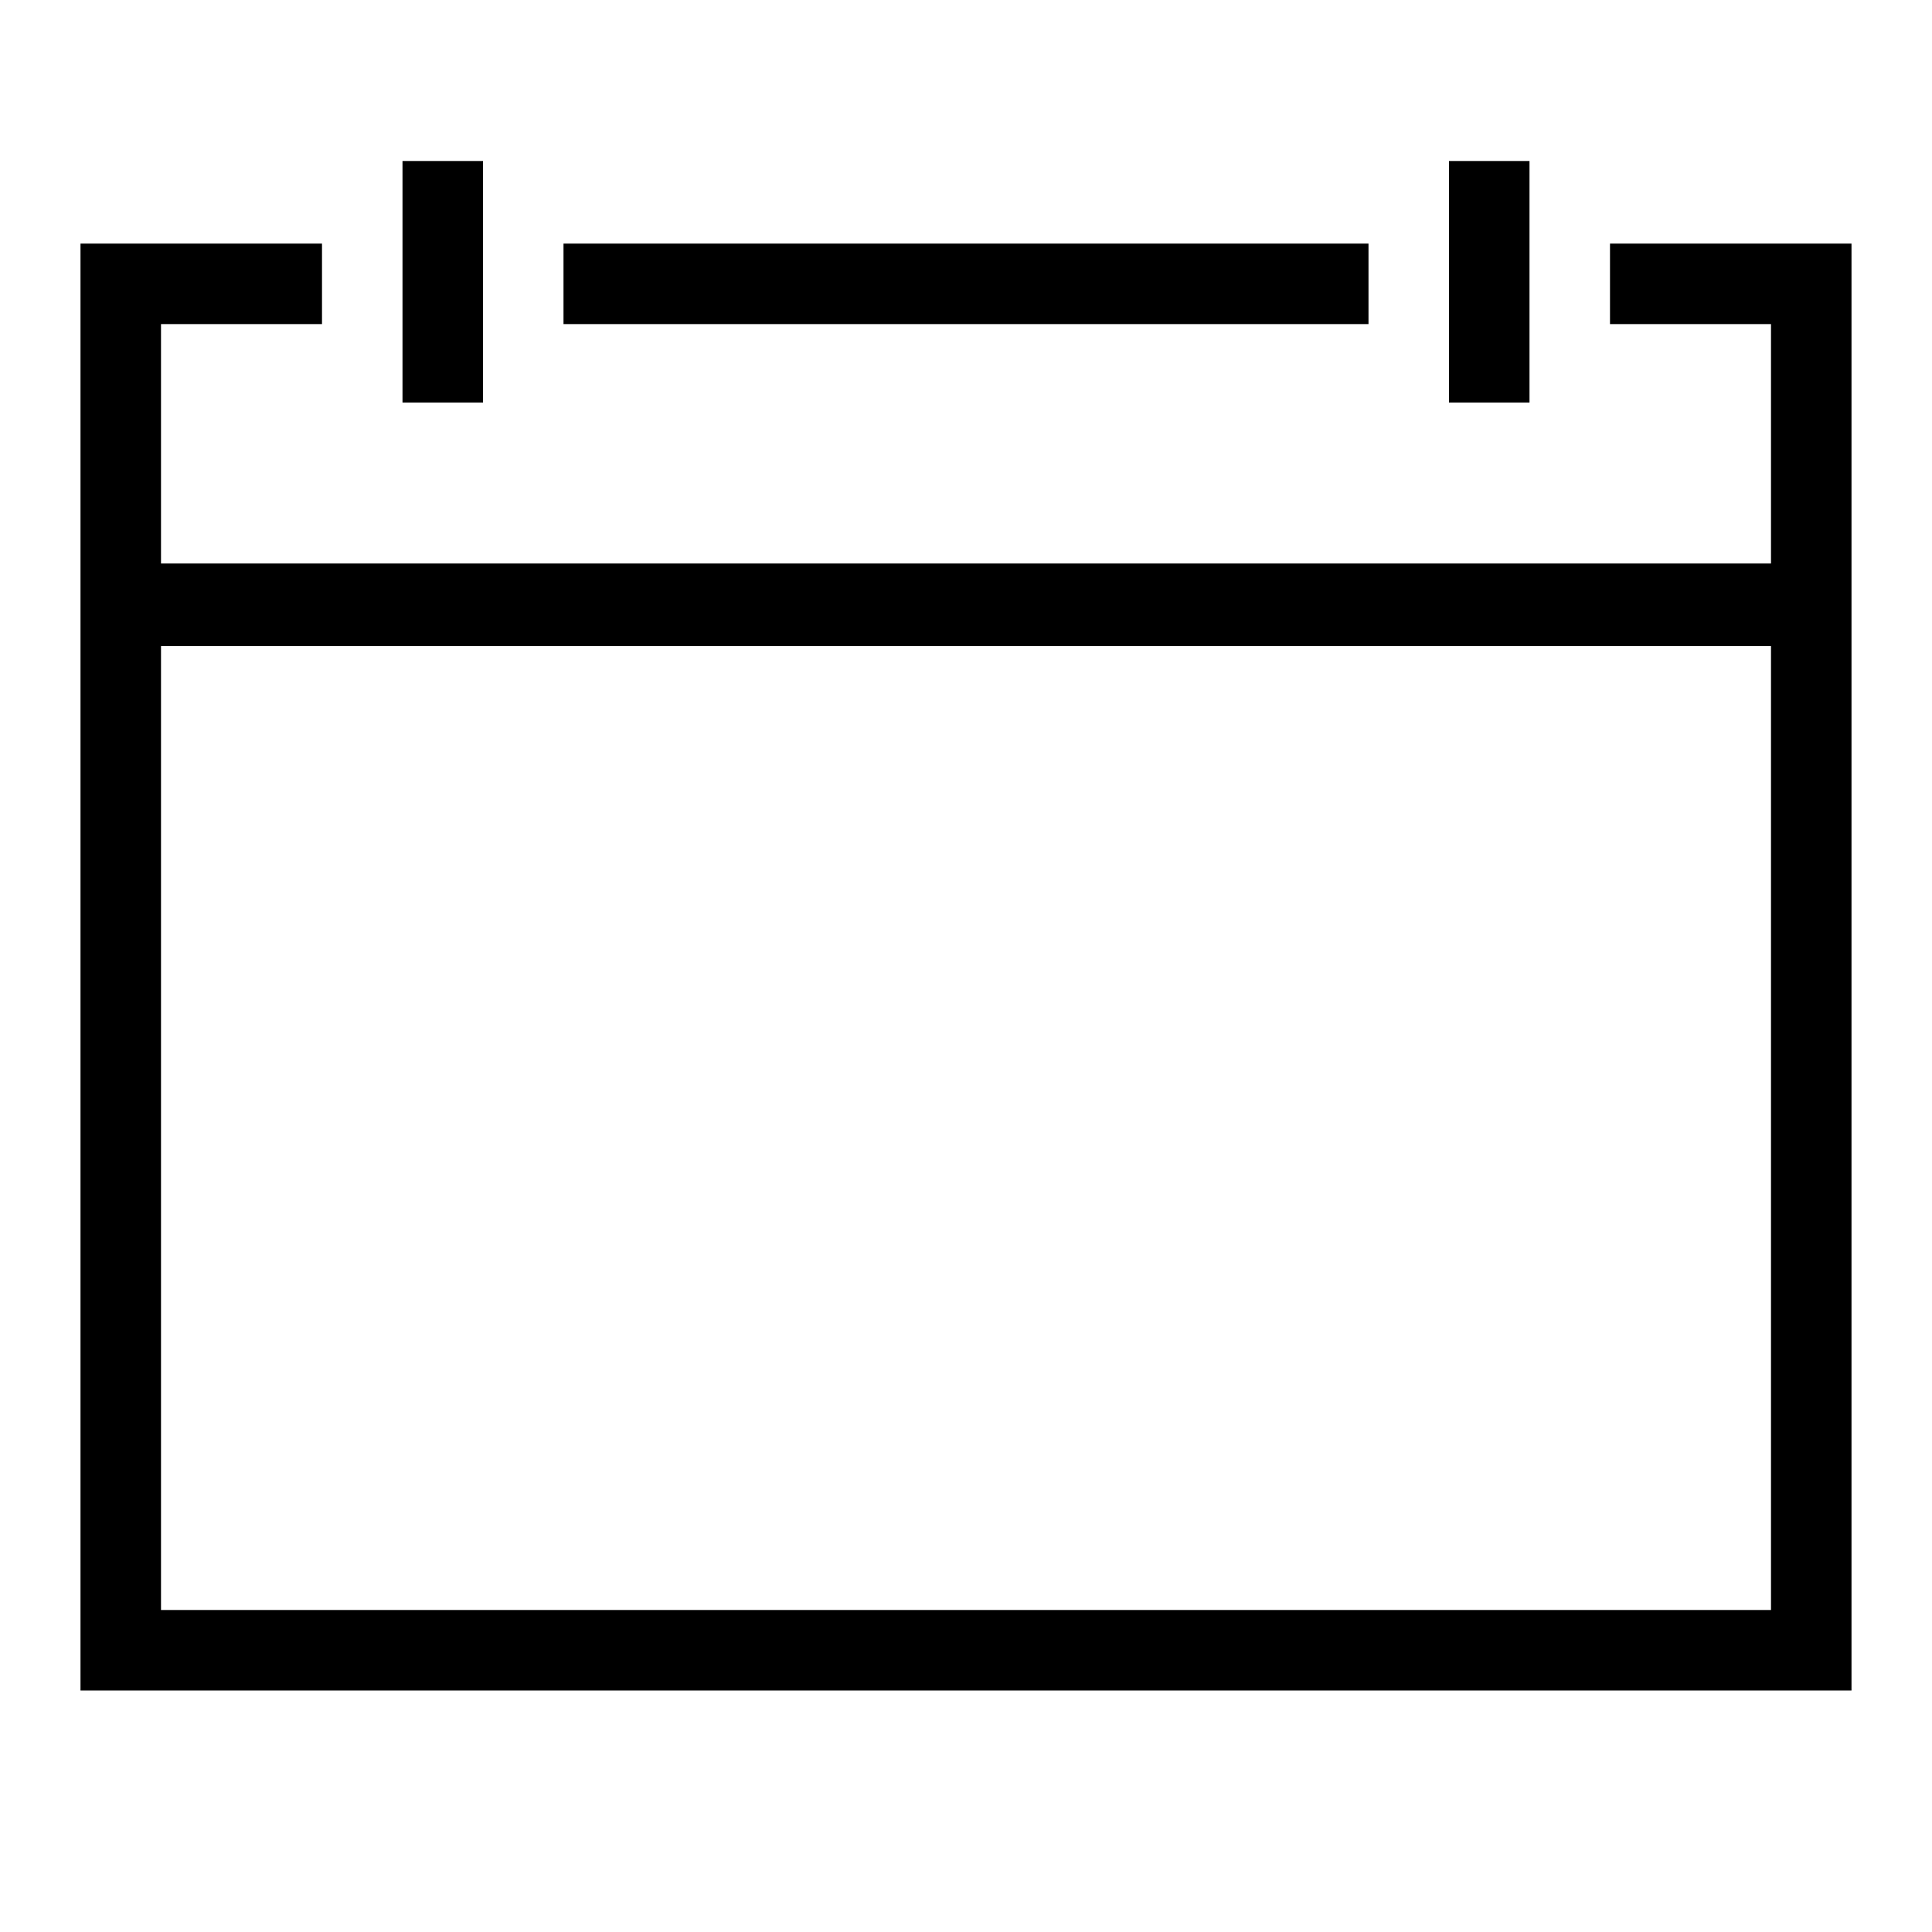
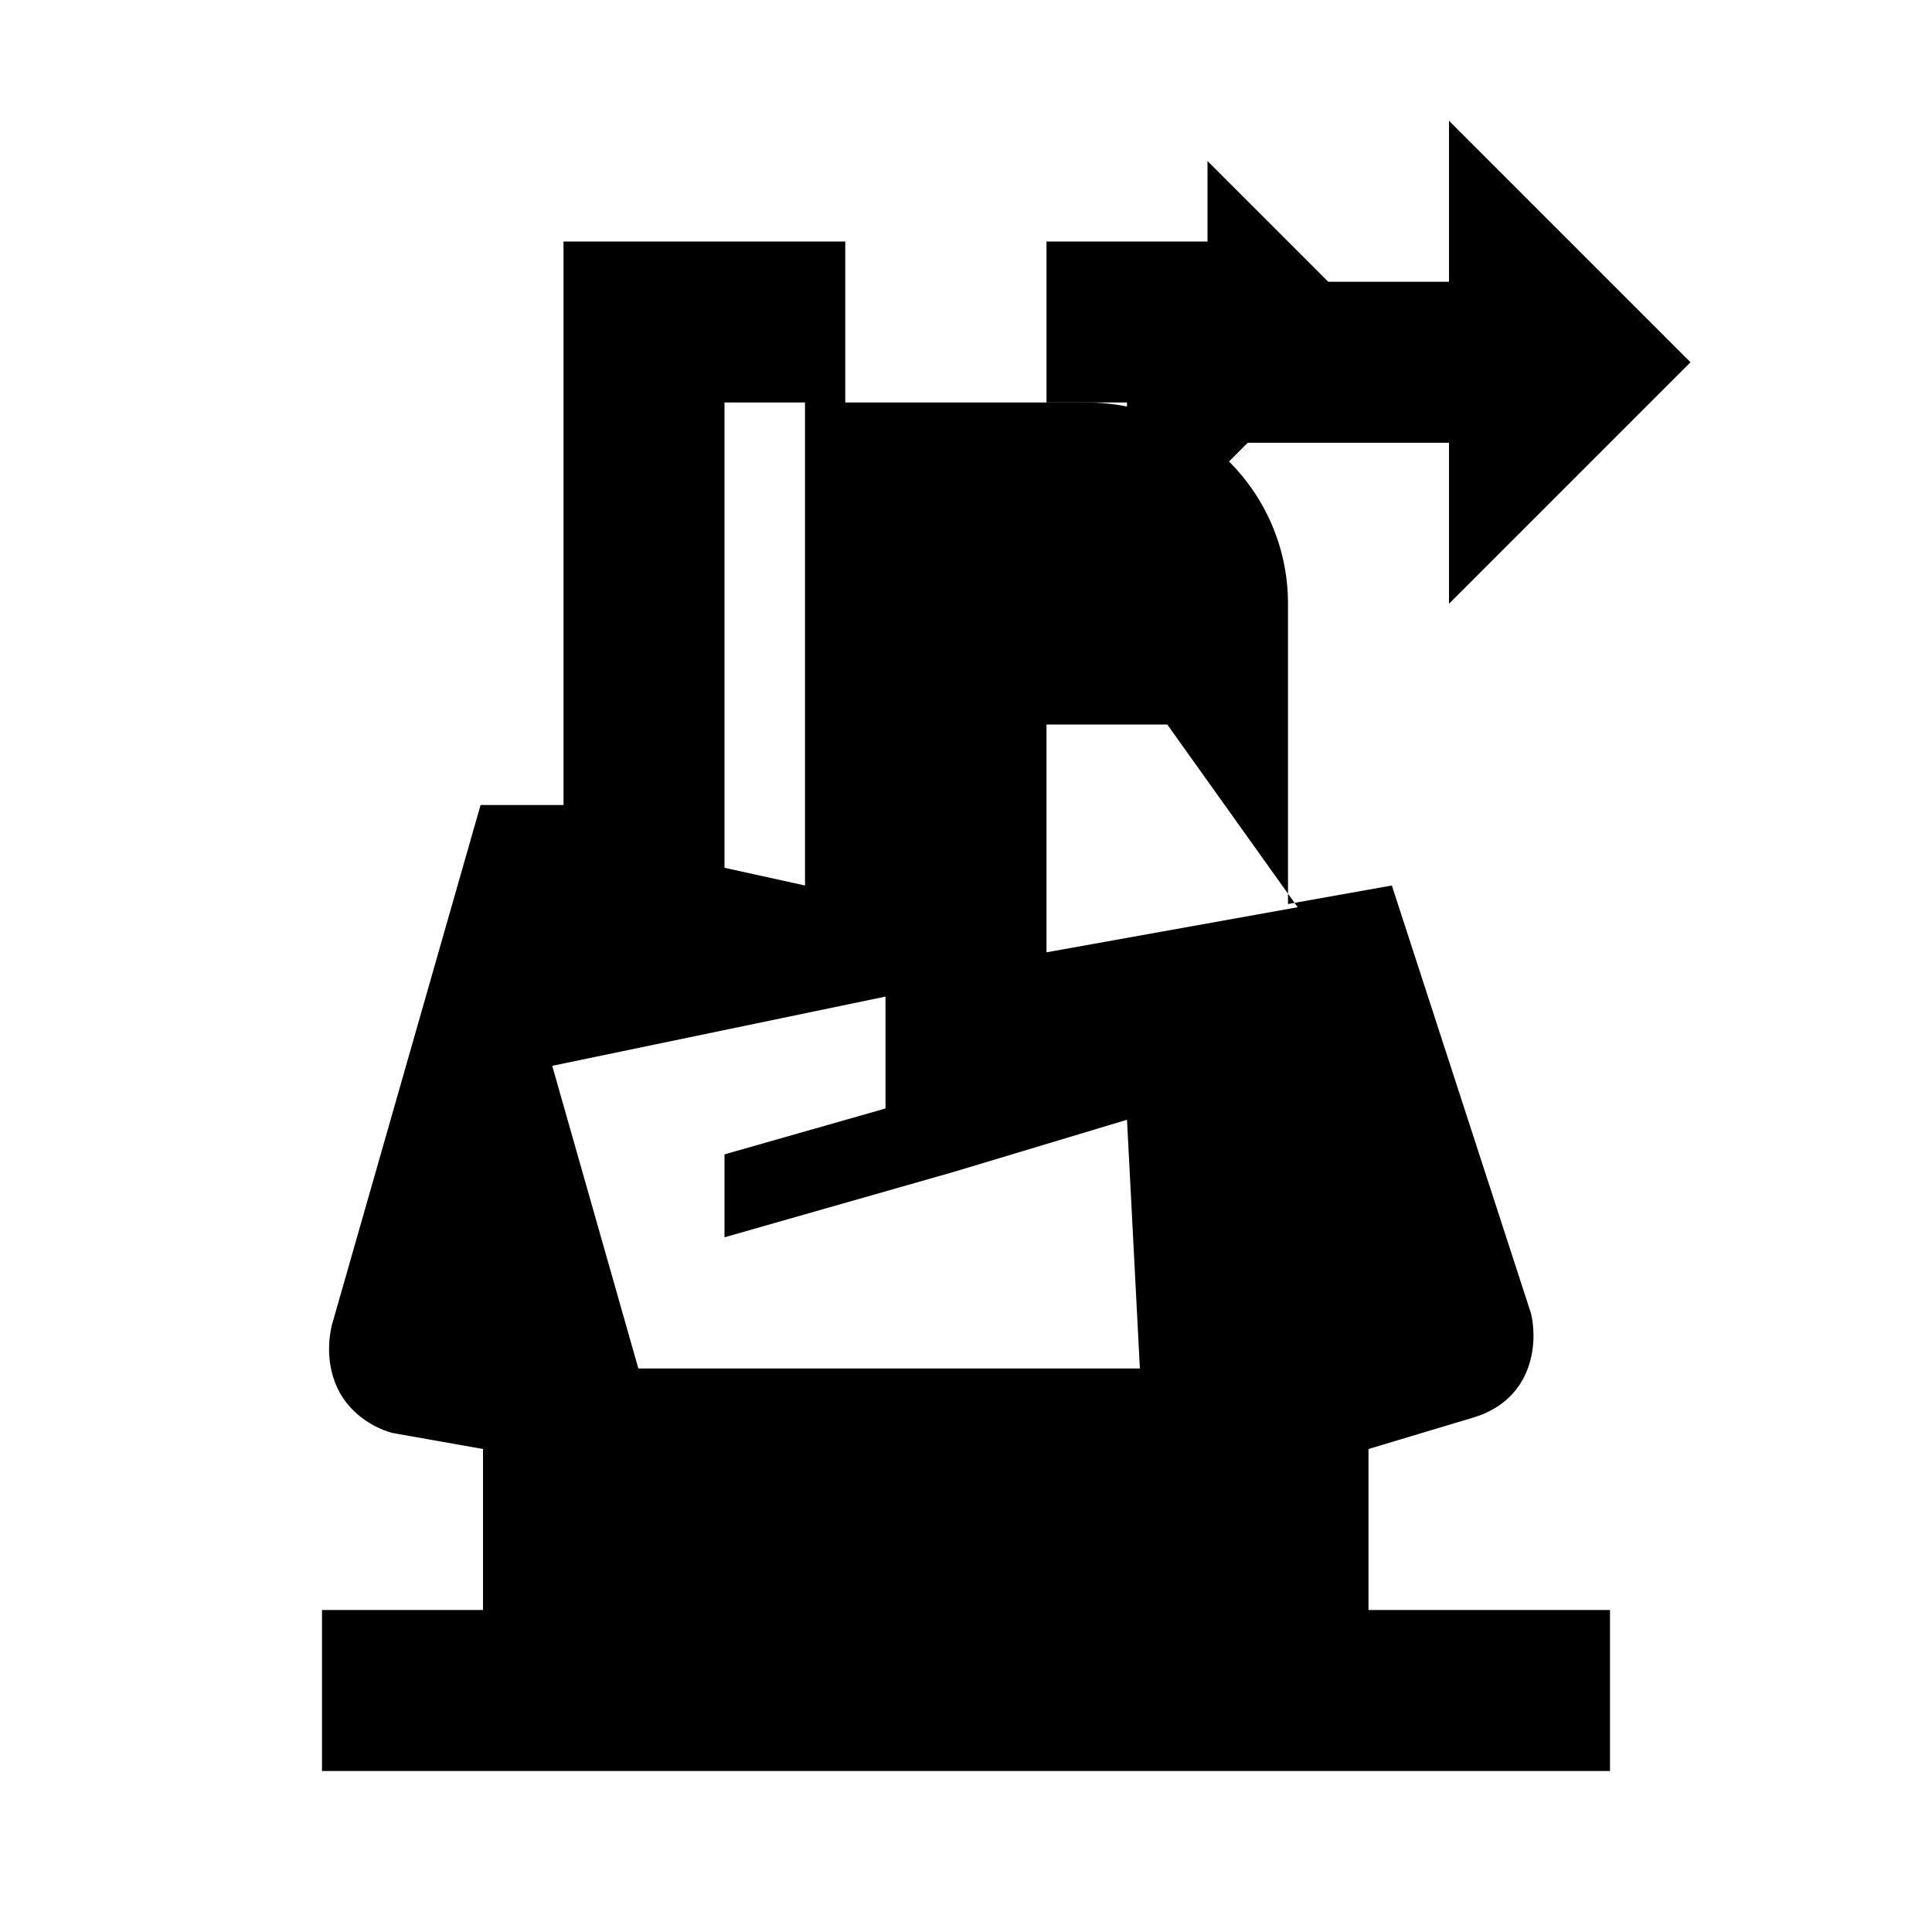
- <svg xmlns="http://www.w3.org/2000/svg" width="800px" height="800px" viewBox="0 0 24 24">
-   <path d="M20 4.026h2V7H2V4.026h2v-1H1V21h22V3.026h-3zM22 20H2V8.026h20zM7 4.026v-1h10v1zM5 2h1v3H5zm13 0h1v3h-1z" />
-   <path fill="none" d="M0 0h24v24H0z" />
+ <svg xmlns="http://www.w3.org/2000/svg" height="24" width="24" viewBox="0 0 24 24">
+   <path fill="currentColor" d="M16 11.23V7.5c0-1.38-1.12-2.5-2.5-2.5H10.5V3H7v7H5.97l-1.85 6.47c-.06.27-.04.56.09.81s.38.44.66.52L6 18v2H4v2h16v-2h-3v-2l1.3-.39c.27-.08.49-.24.62-.48s.16-.54.1-.81L17.29 11l-1.29.23zM9 5h1v6l-1-.22V5zm6.5 12H7.93l-1.07-3.76L11 12.38v1.39l-2 .57v1.03l2.84-.81L14 13.91l.16 3.09zm.62-5.73l-3.12.56V9h1.5l1.62 2.27z" />
+   <path fill="currentColor" d="M15 2l2 2-2 2v-1h-2v-2h2z" />
+   <path fill="currentColor" d="M21 4.5l-3-3v2h-4v2h4v2z" />
</svg>
